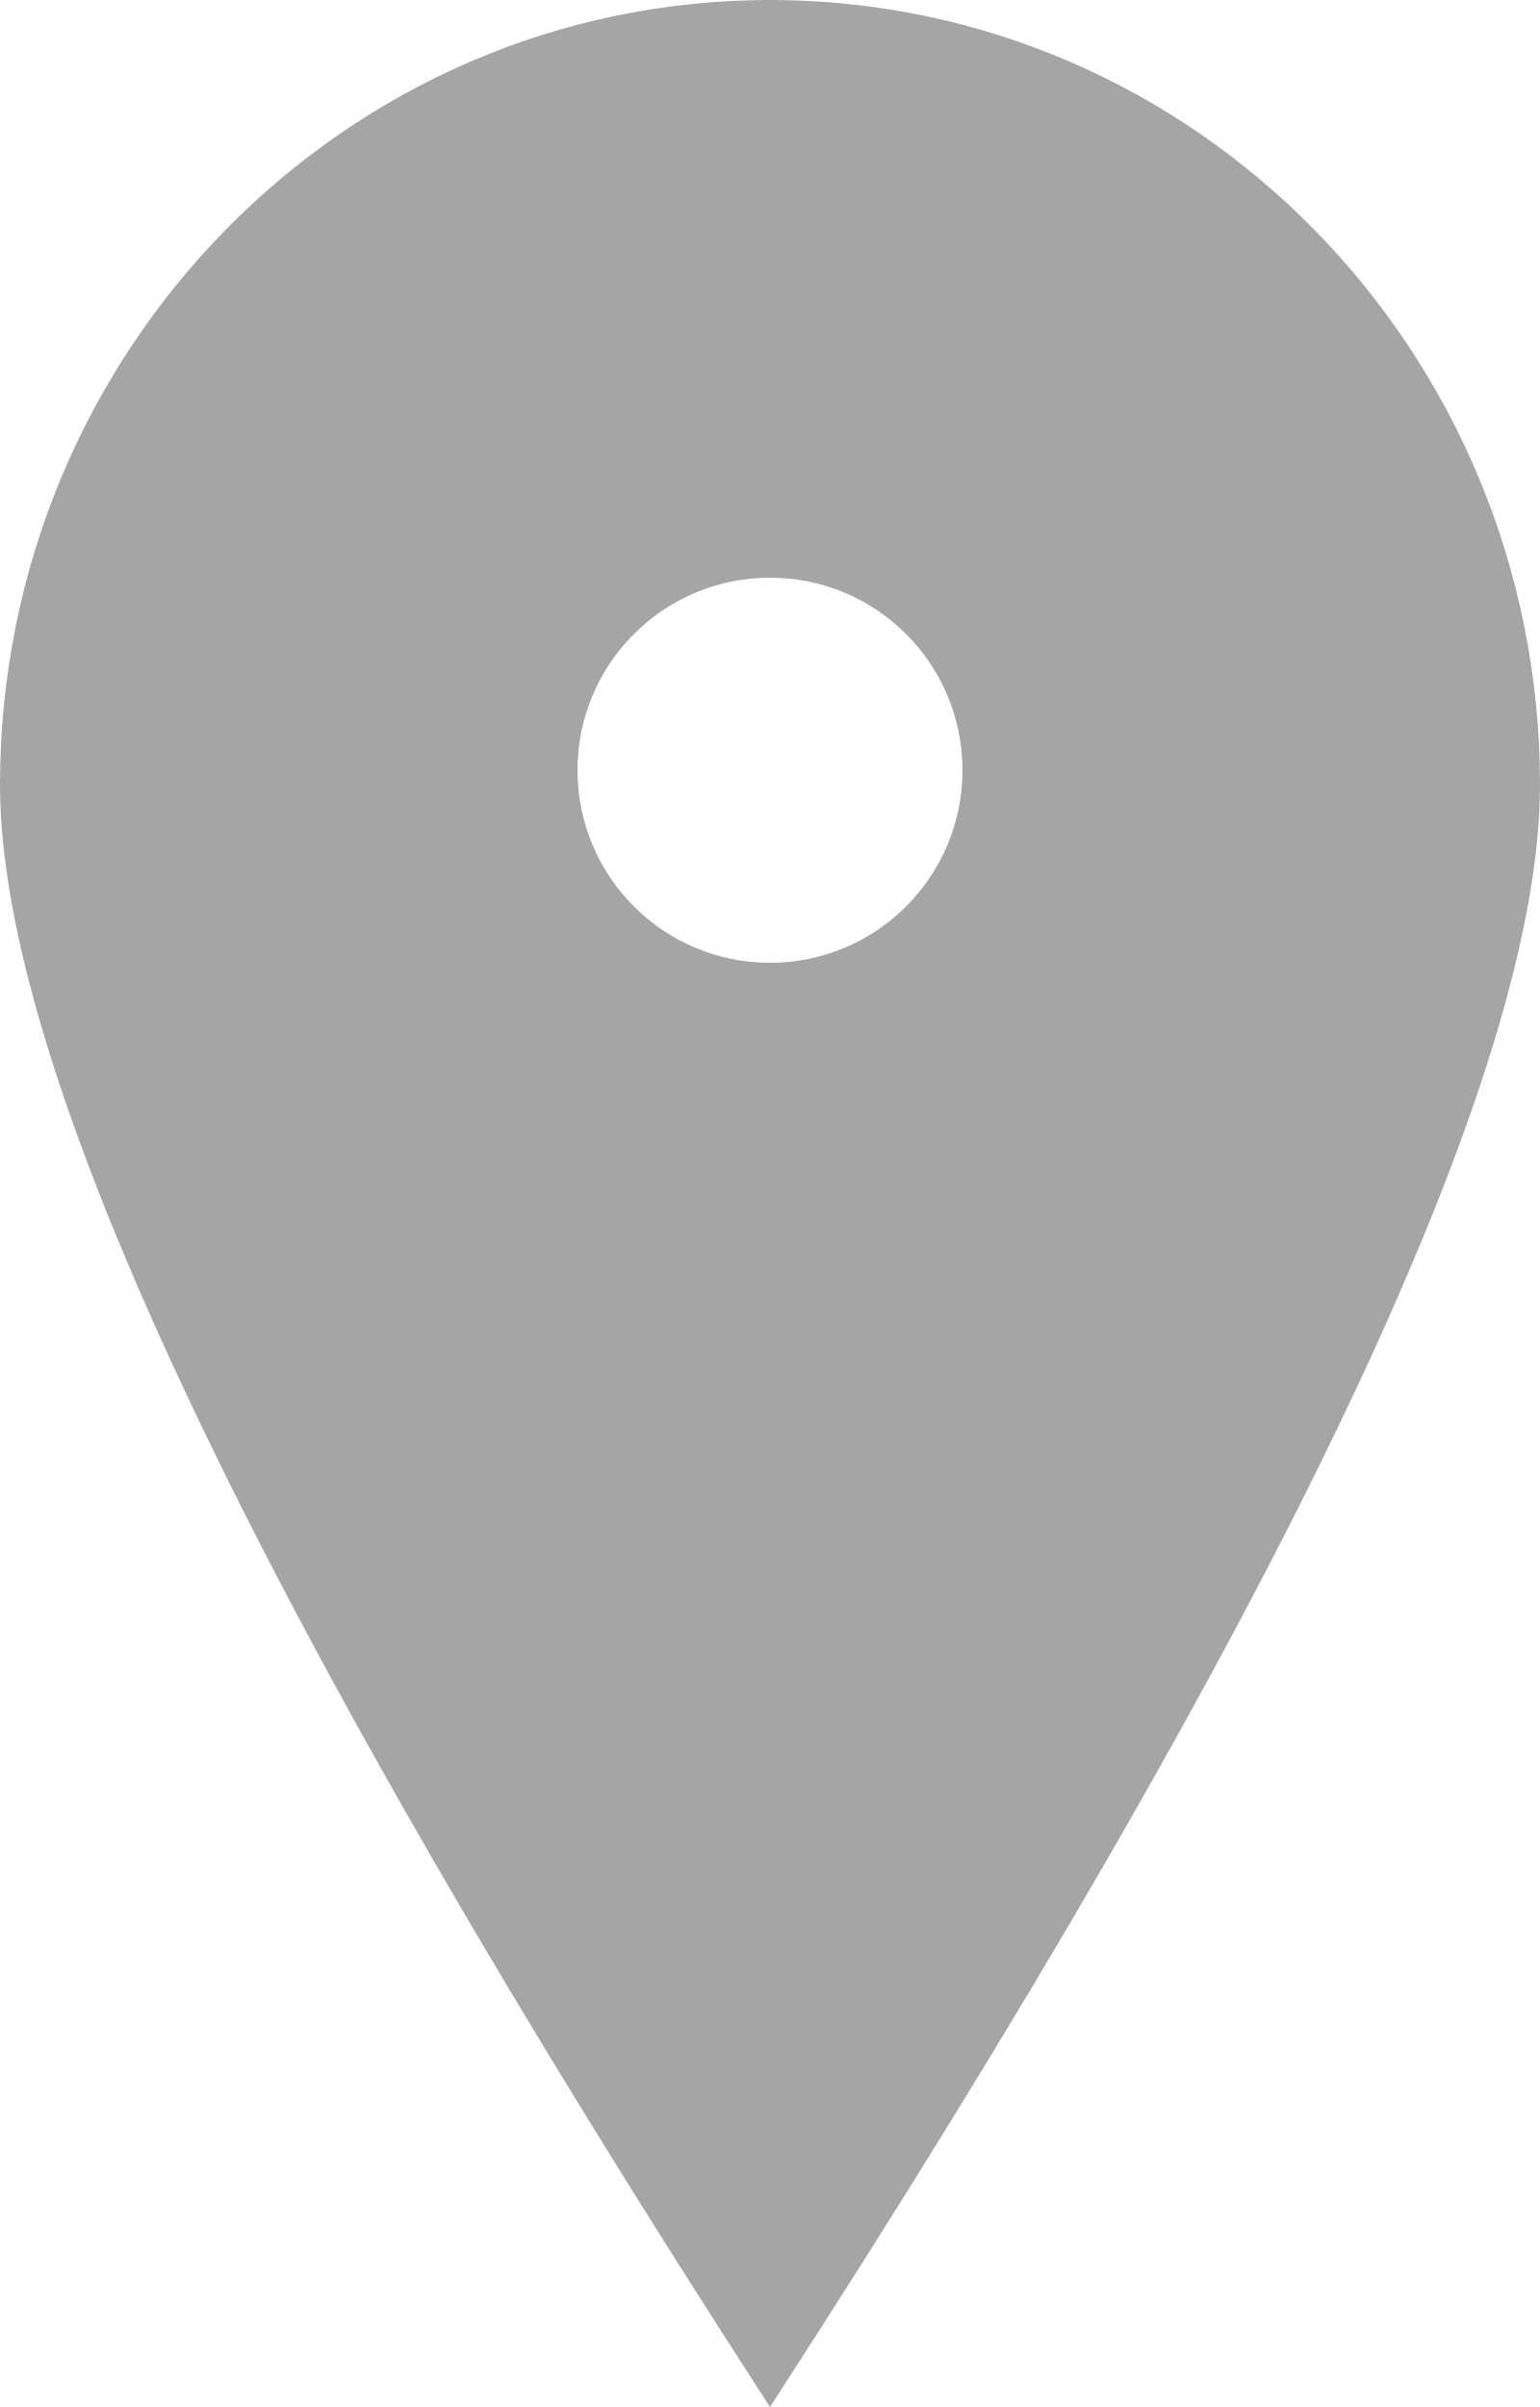
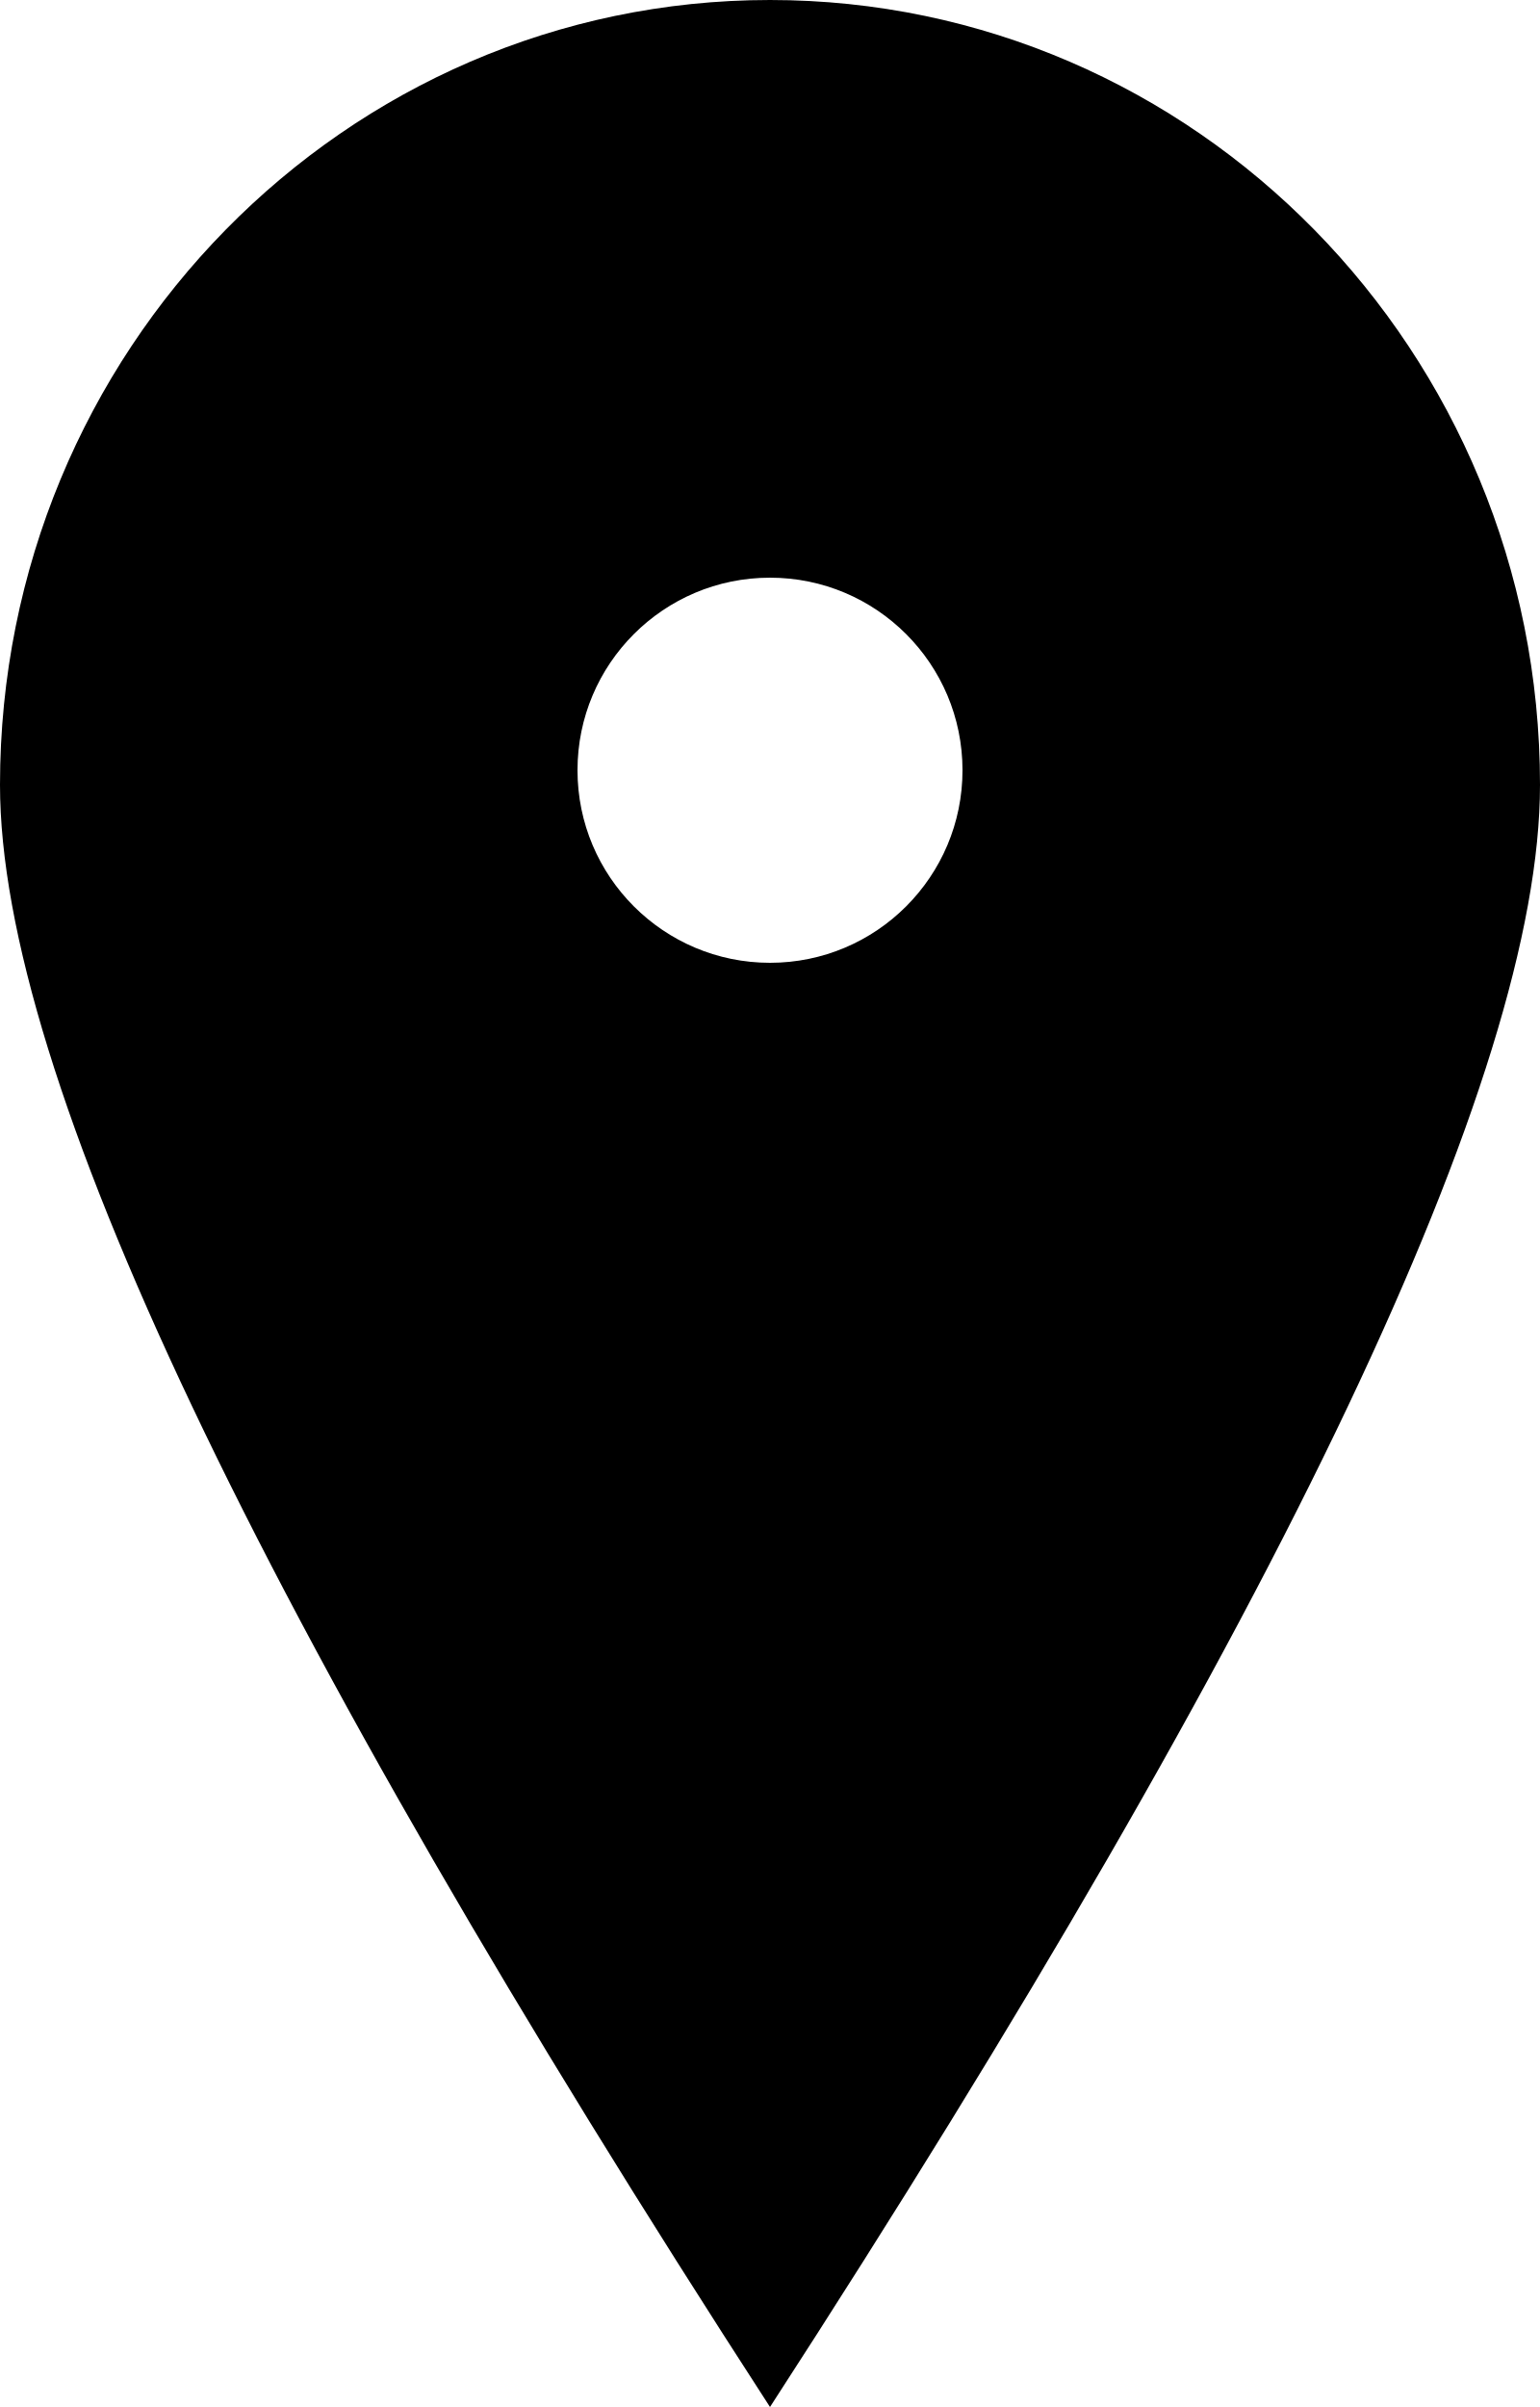
- <svg xmlns="http://www.w3.org/2000/svg" width="32" height="50" viewBox="0 0 32 50">
-   <path fill="#4B4B4B" fill-rule="evenodd" d="M16 50C5.333 33.54 0 22.307 0 16.304 0 7.3 7.163 0 16 0s16 7.3 16 16.304C32 22.307 26.667 33.54 16 50zm0-30a4 4 0 1 0 0-8 4 4 0 0 0 0 8z" opacity=".5" />
+ <svg xmlns="http://www.w3.org/2000/svg" width="16" height="25" viewBox="0 0 16 25">
+   <path fill-rule="evenodd" d="M8 25C2.667 16.77 0 11.154 0 8.152 0 3.65 3.582 0 8 0s8 3.65 8 8.152C16 11.154 13.333 16.77 8 25zm0-15a2 2 0 1 0 0-4 2 2 0 0 0 0 4z" />
</svg>
